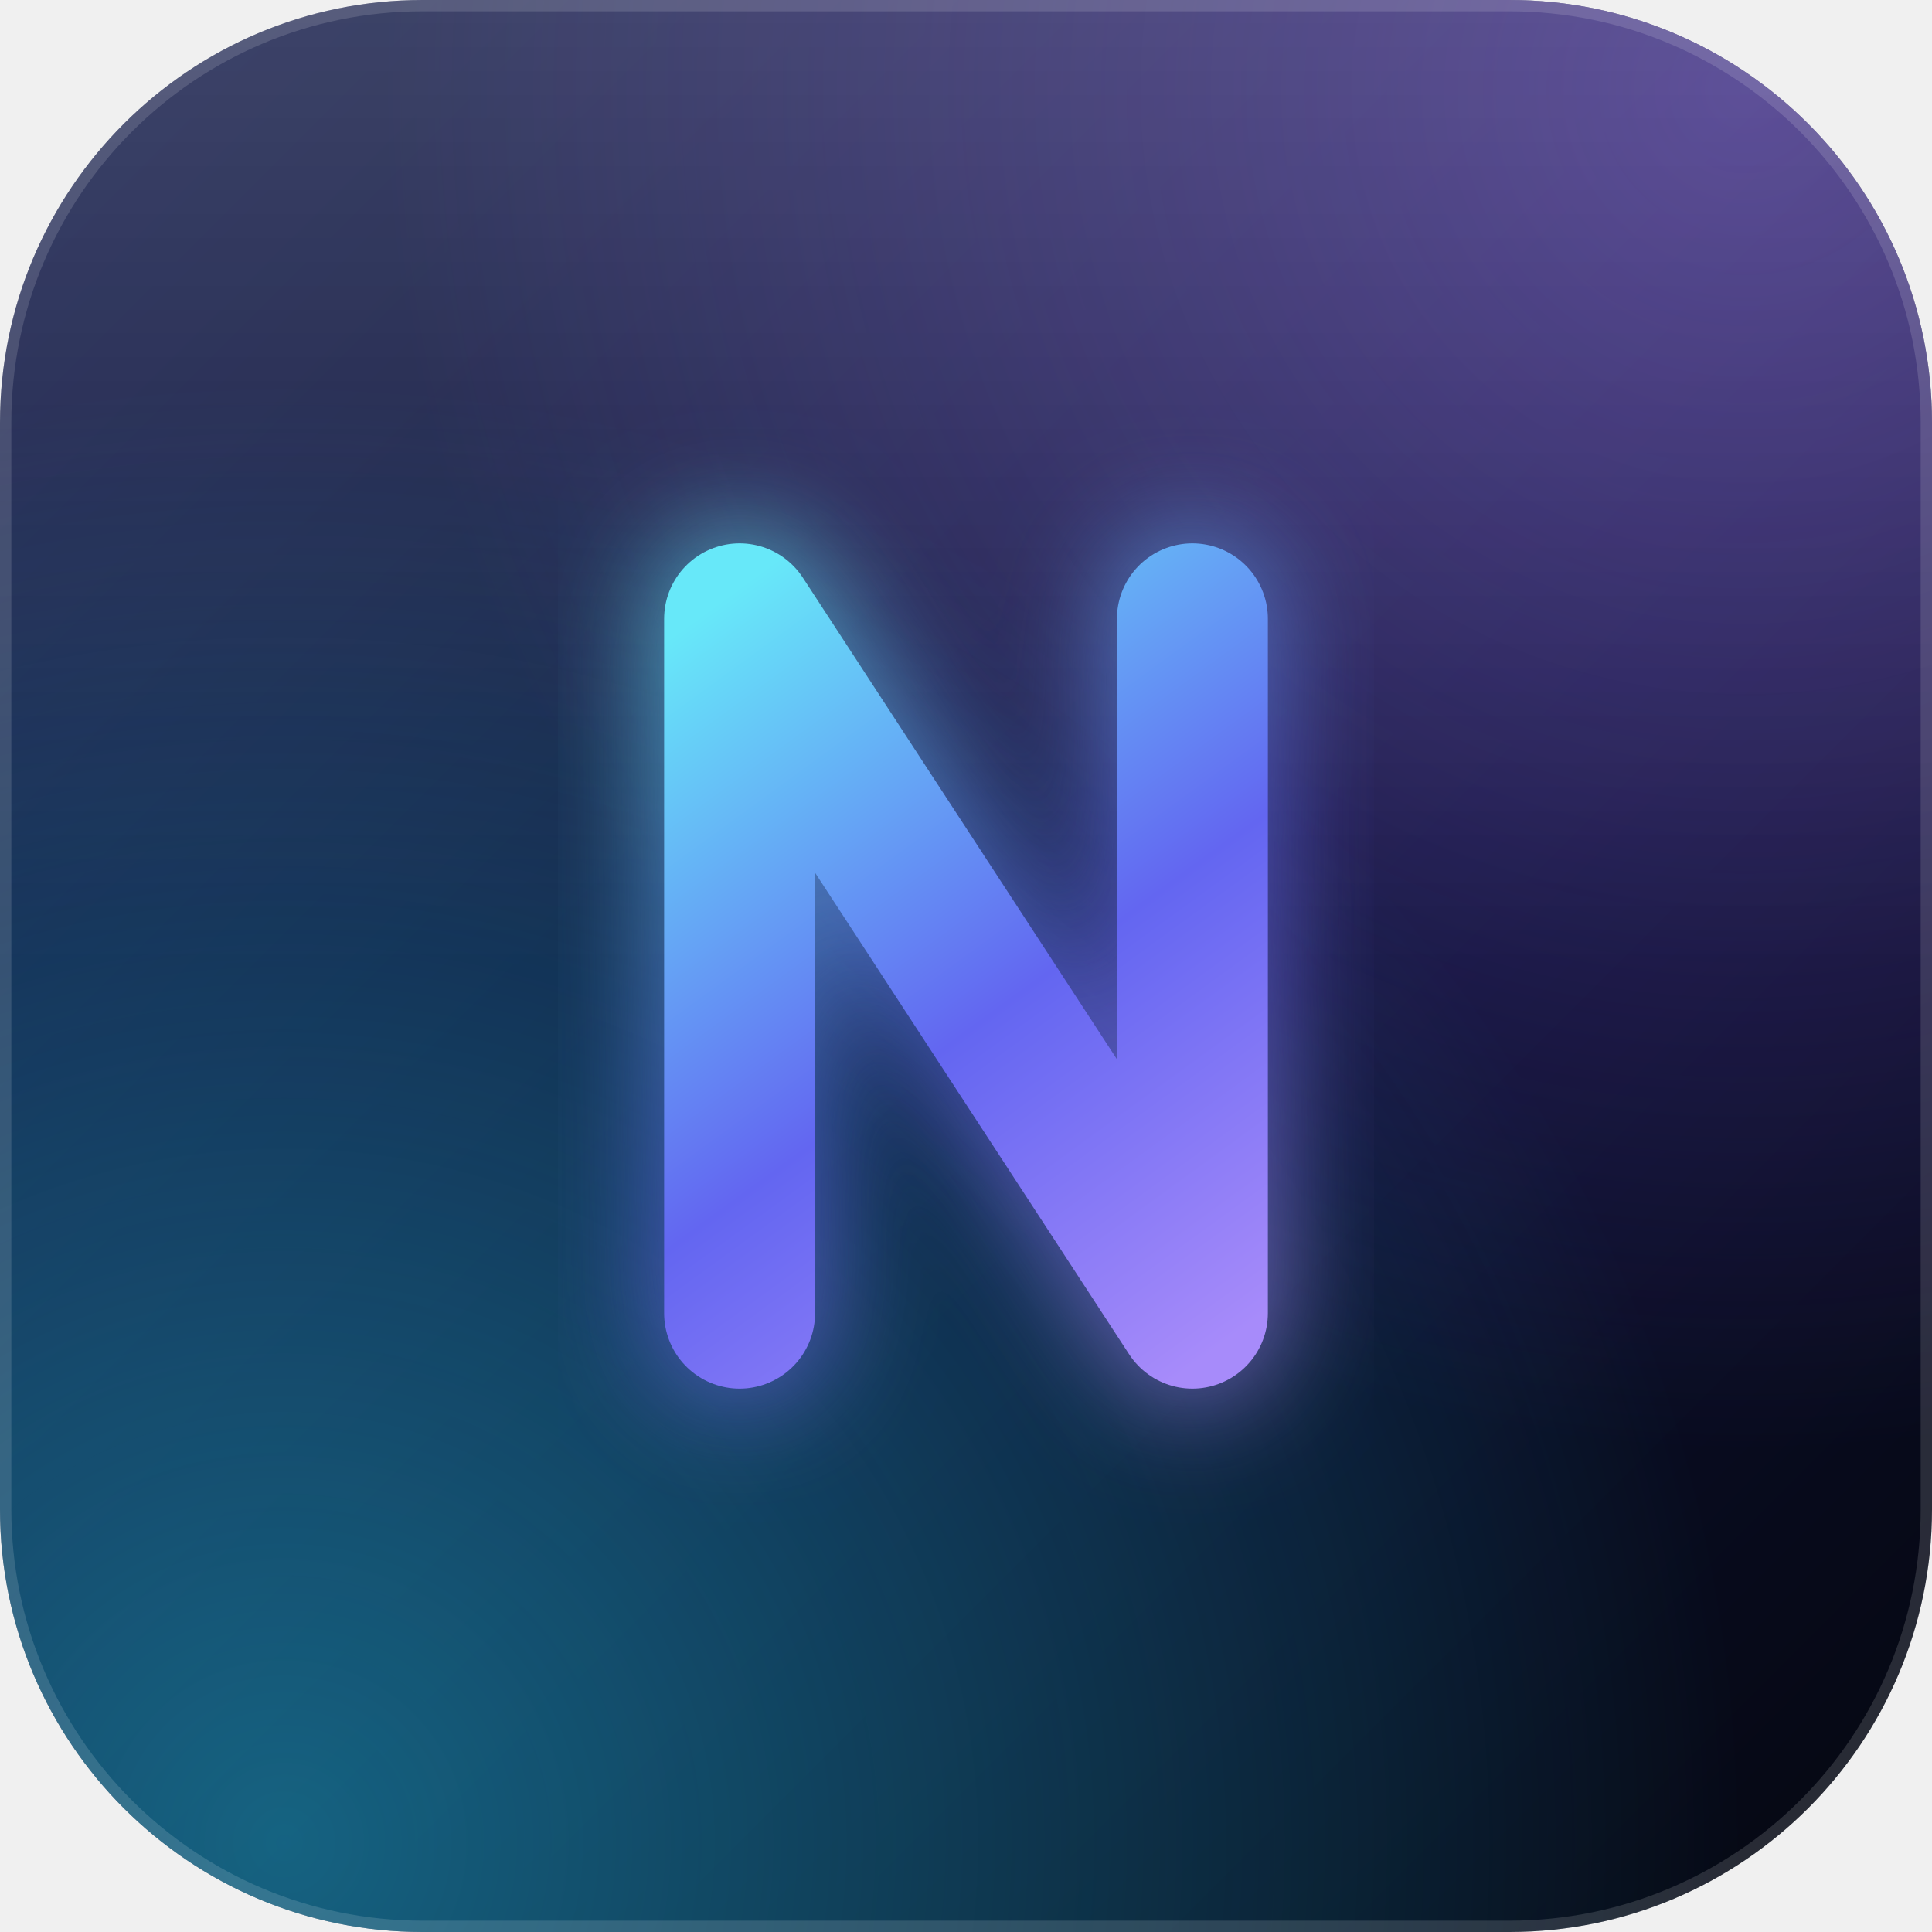
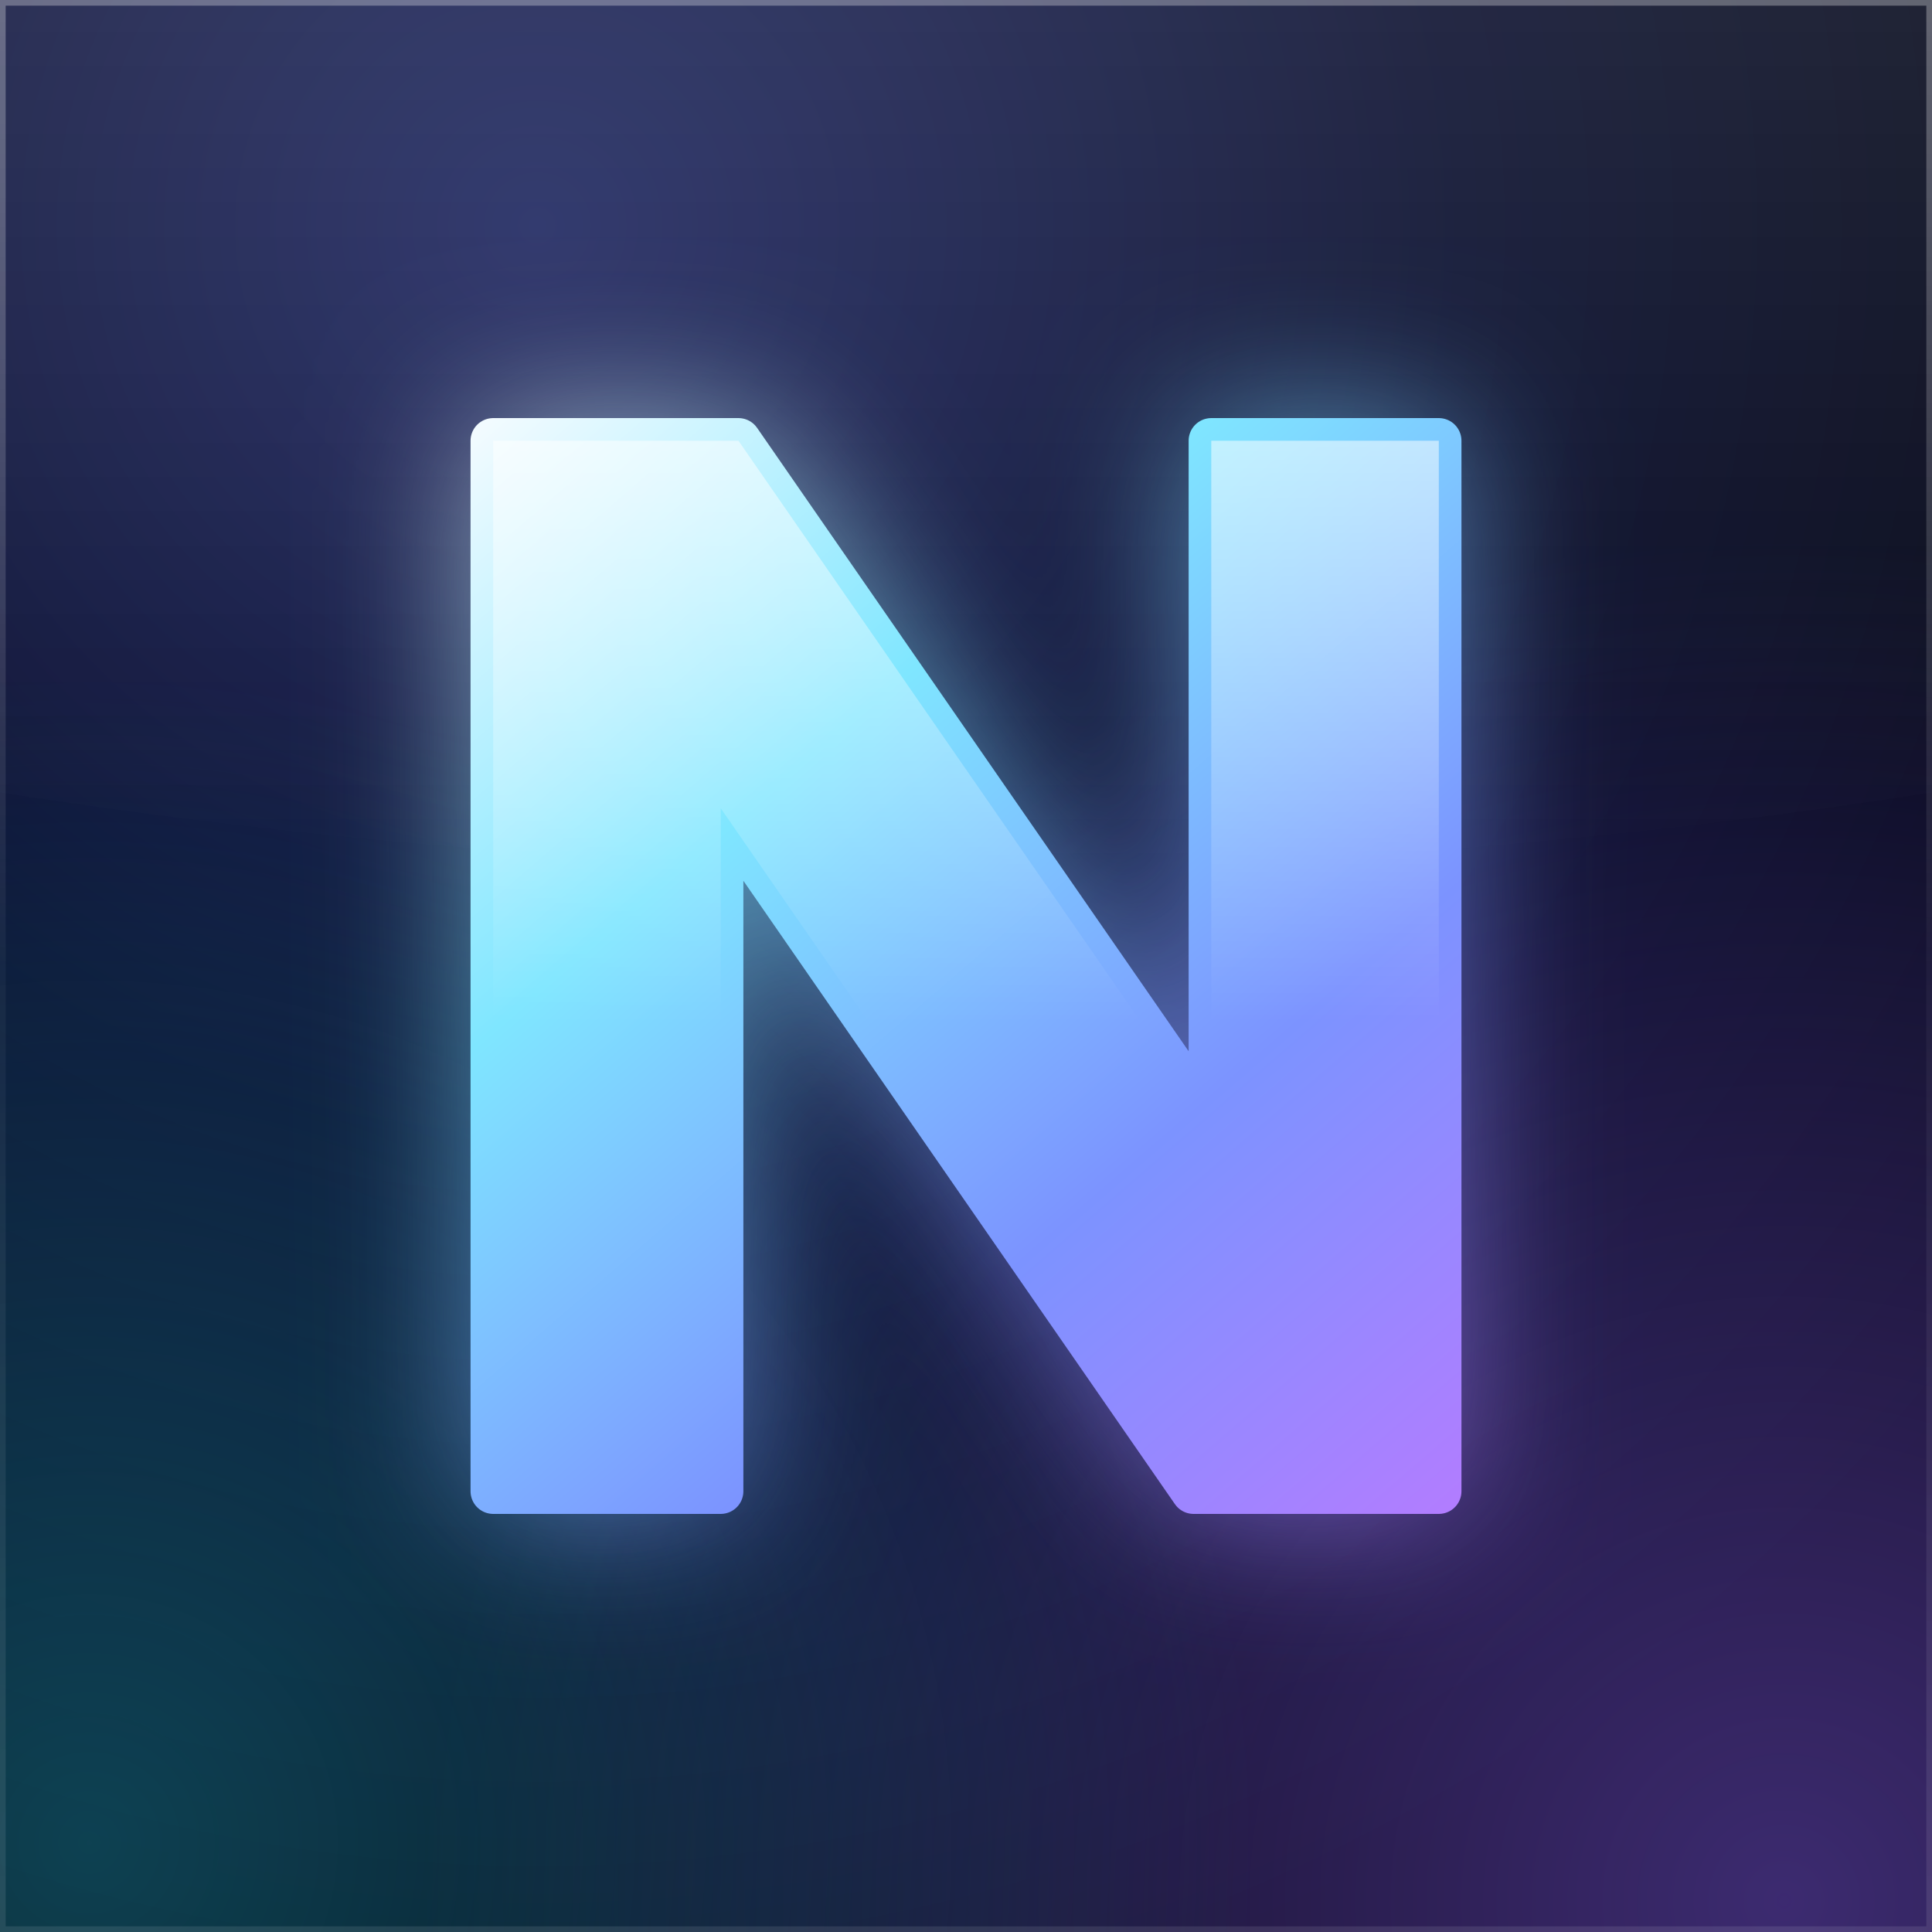
<svg xmlns="http://www.w3.org/2000/svg" viewBox="0 0 512 512">
  <defs>
-     <linearGradient id="t" x1="0" y1="0" x2="1" y2="1">
-       <stop offset="0" stop-color="#1a2250" />
-       <stop offset=".6" stop-color="#0b1030" />
-       <stop offset="1" stop-color="#05070f" />
-     </linearGradient>
-     <radialGradient id="g1" cx=".15" cy=".95" r=".75">
-       <stop offset="0" stop-color="#22d3ee" stop-opacity=".42" />
-       <stop offset="1" stop-color="#22d3ee" stop-opacity="0" />
+     <radialGradient id="t" cx=".28" cy=".12" r=".95">
+       <stop offset="0" stop-color="#232b63" />
+       <stop offset=".5" stop-color="#0c1130" />
+       <stop offset="1" stop-color="#04060f" />
    </radialGradient>
-     <radialGradient id="g2" cx=".9" cy=".05" r=".7">
+     <radialGradient id="v" cx=".92" cy=".98" r=".7">
      <stop offset="0" stop-color="#8b5cf6" stop-opacity=".42" />
      <stop offset="1" stop-color="#8b5cf6" stop-opacity="0" />
    </radialGradient>
-     <linearGradient id="sh" x1="0" y1="0" x2="0" y2="1">
-       <stop offset="0" stop-color="#fff" stop-opacity=".16" />
-       <stop offset=".5" stop-color="#fff" stop-opacity="0" />
+     <radialGradient id="c" cx=".05" cy=".95" r=".6">
+       <stop offset="0" stop-color="#22d3ee" stop-opacity=".28" />
+       <stop offset="1" stop-color="#22d3ee" stop-opacity="0" />
+     </radialGradient>
+     <linearGradient id="r" x1="0" y1="0" x2="0" y2="1">
+       <stop offset="0" stop-color="#fff" stop-opacity=".30" />
+       <stop offset=".5" stop-color="#fff" stop-opacity=".04" />
+       <stop offset="1" stop-color="#fff" stop-opacity=".10" />
    </linearGradient>
-     <linearGradient id="n" gradientUnits="userSpaceOnUse" x1="190" y1="160" x2="330" y2="352">
-       <stop offset="0" stop-color="#67e8f9" />
-       <stop offset=".55" stop-color="#6366f1" />
-       <stop offset="1" stop-color="#a78bfa" />
+     <linearGradient id="h" x1="0" y1="0" x2="0" y2="1">
+       <stop offset="0" stop-color="#fff" stop-opacity=".10" />
+       <stop offset="1" stop-color="#fff" stop-opacity="0" />
    </linearGradient>
-     <filter id="bl" x="-40%" y="-40%" width="180%" height="180%">
-       <feGaussianBlur stdDeviation="14" />
+     <linearGradient id="g" gradientUnits="userSpaceOnUse" x1="130.7" y1="110.8" x2="381.3" y2="401.2">
+       <stop offset="0" stop-color="#f2fbff" />
+       <stop offset=".32" stop-color="#7fe6ff" />
+       <stop offset=".68" stop-color="#7c93ff" />
+       <stop offset="1" stop-color="#b17dff" />
+     </linearGradient>
+     <linearGradient id="s" gradientUnits="userSpaceOnUse" x1="0" y1="110.8" x2="0" y2="401.2">
+       <stop offset="0" stop-color="#fff" stop-opacity=".55" />
+       <stop offset=".55" stop-color="#fff" stop-opacity="0" />
+     </linearGradient>
+     <filter id="b" x="-40%" y="-40%" width="180%" height="180%">
+       <feGaussianBlur stdDeviation="20" />
    </filter>
  </defs>
-   <rect width="512" height="512" rx="112" fill="url(#t)" />
-   <rect width="512" height="512" rx="112" fill="url(#g1)" />
-   <rect width="512" height="512" rx="112" fill="url(#g2)" />
-   <rect width="512" height="512" rx="112" fill="url(#sh)" />
-   <rect x="1.5" y="1.5" width="509" height="509" rx="110.5" fill="none" stroke="#fff" stroke-opacity=".14" stroke-width="3" />
-   <path d="M196 348V164L316 348V164" fill="none" stroke="url(#n)" stroke-width="48" stroke-linecap="round" stroke-linejoin="round" filter="url(#bl)" opacity=".6" />
-   <path d="M196 348V164L316 348V164" fill="none" stroke="url(#n)" stroke-width="40" stroke-linecap="round" stroke-linejoin="round" />
+   <rect width="512" height="512" rx="0" fill="url(#t)" />
+   <rect width="512" height="512" rx="0" fill="url(#v)" />
+   <rect width="512" height="512" rx="0" fill="url(#c)" />
+   <path d="M0 0Q0 0 0 0H512Q512 0 512 0V210Q256 250 0 210Z" fill="url(#h)" />
+   <rect x=".75" y=".75" width="510.5" height="510.5" rx="-0.75" fill="none" stroke="url(#r)" stroke-width="1.5" />
+   <g filter="url(#b)" opacity=".6">
+     <path d="M130.7 395.2 130.7 116.8 195.7 116.8 321.0 297.8 321.0 116.8 381.3 116.8 381.3 395.2 316.3 395.2 191.0 214.2 191.0 395.2Z" fill="url(#g)" stroke="url(#g)" stroke-width="12" stroke-linejoin="round" />
+   </g>
+   <path d="M130.7 395.2 130.7 116.8 195.7 116.8 321.0 297.8 321.0 116.8 381.3 116.8 381.3 395.2 316.3 395.2 191.0 214.2 191.0 395.2Z" fill="url(#g)" stroke="url(#g)" stroke-width="12" stroke-linejoin="round" />
+   <path d="M130.7 395.2 130.7 116.8 195.7 116.8 321.0 297.8 321.0 116.8 381.3 116.8 381.3 395.2 316.3 395.2 191.0 214.2 191.0 395.2Z" fill="url(#s)" />
</svg>
